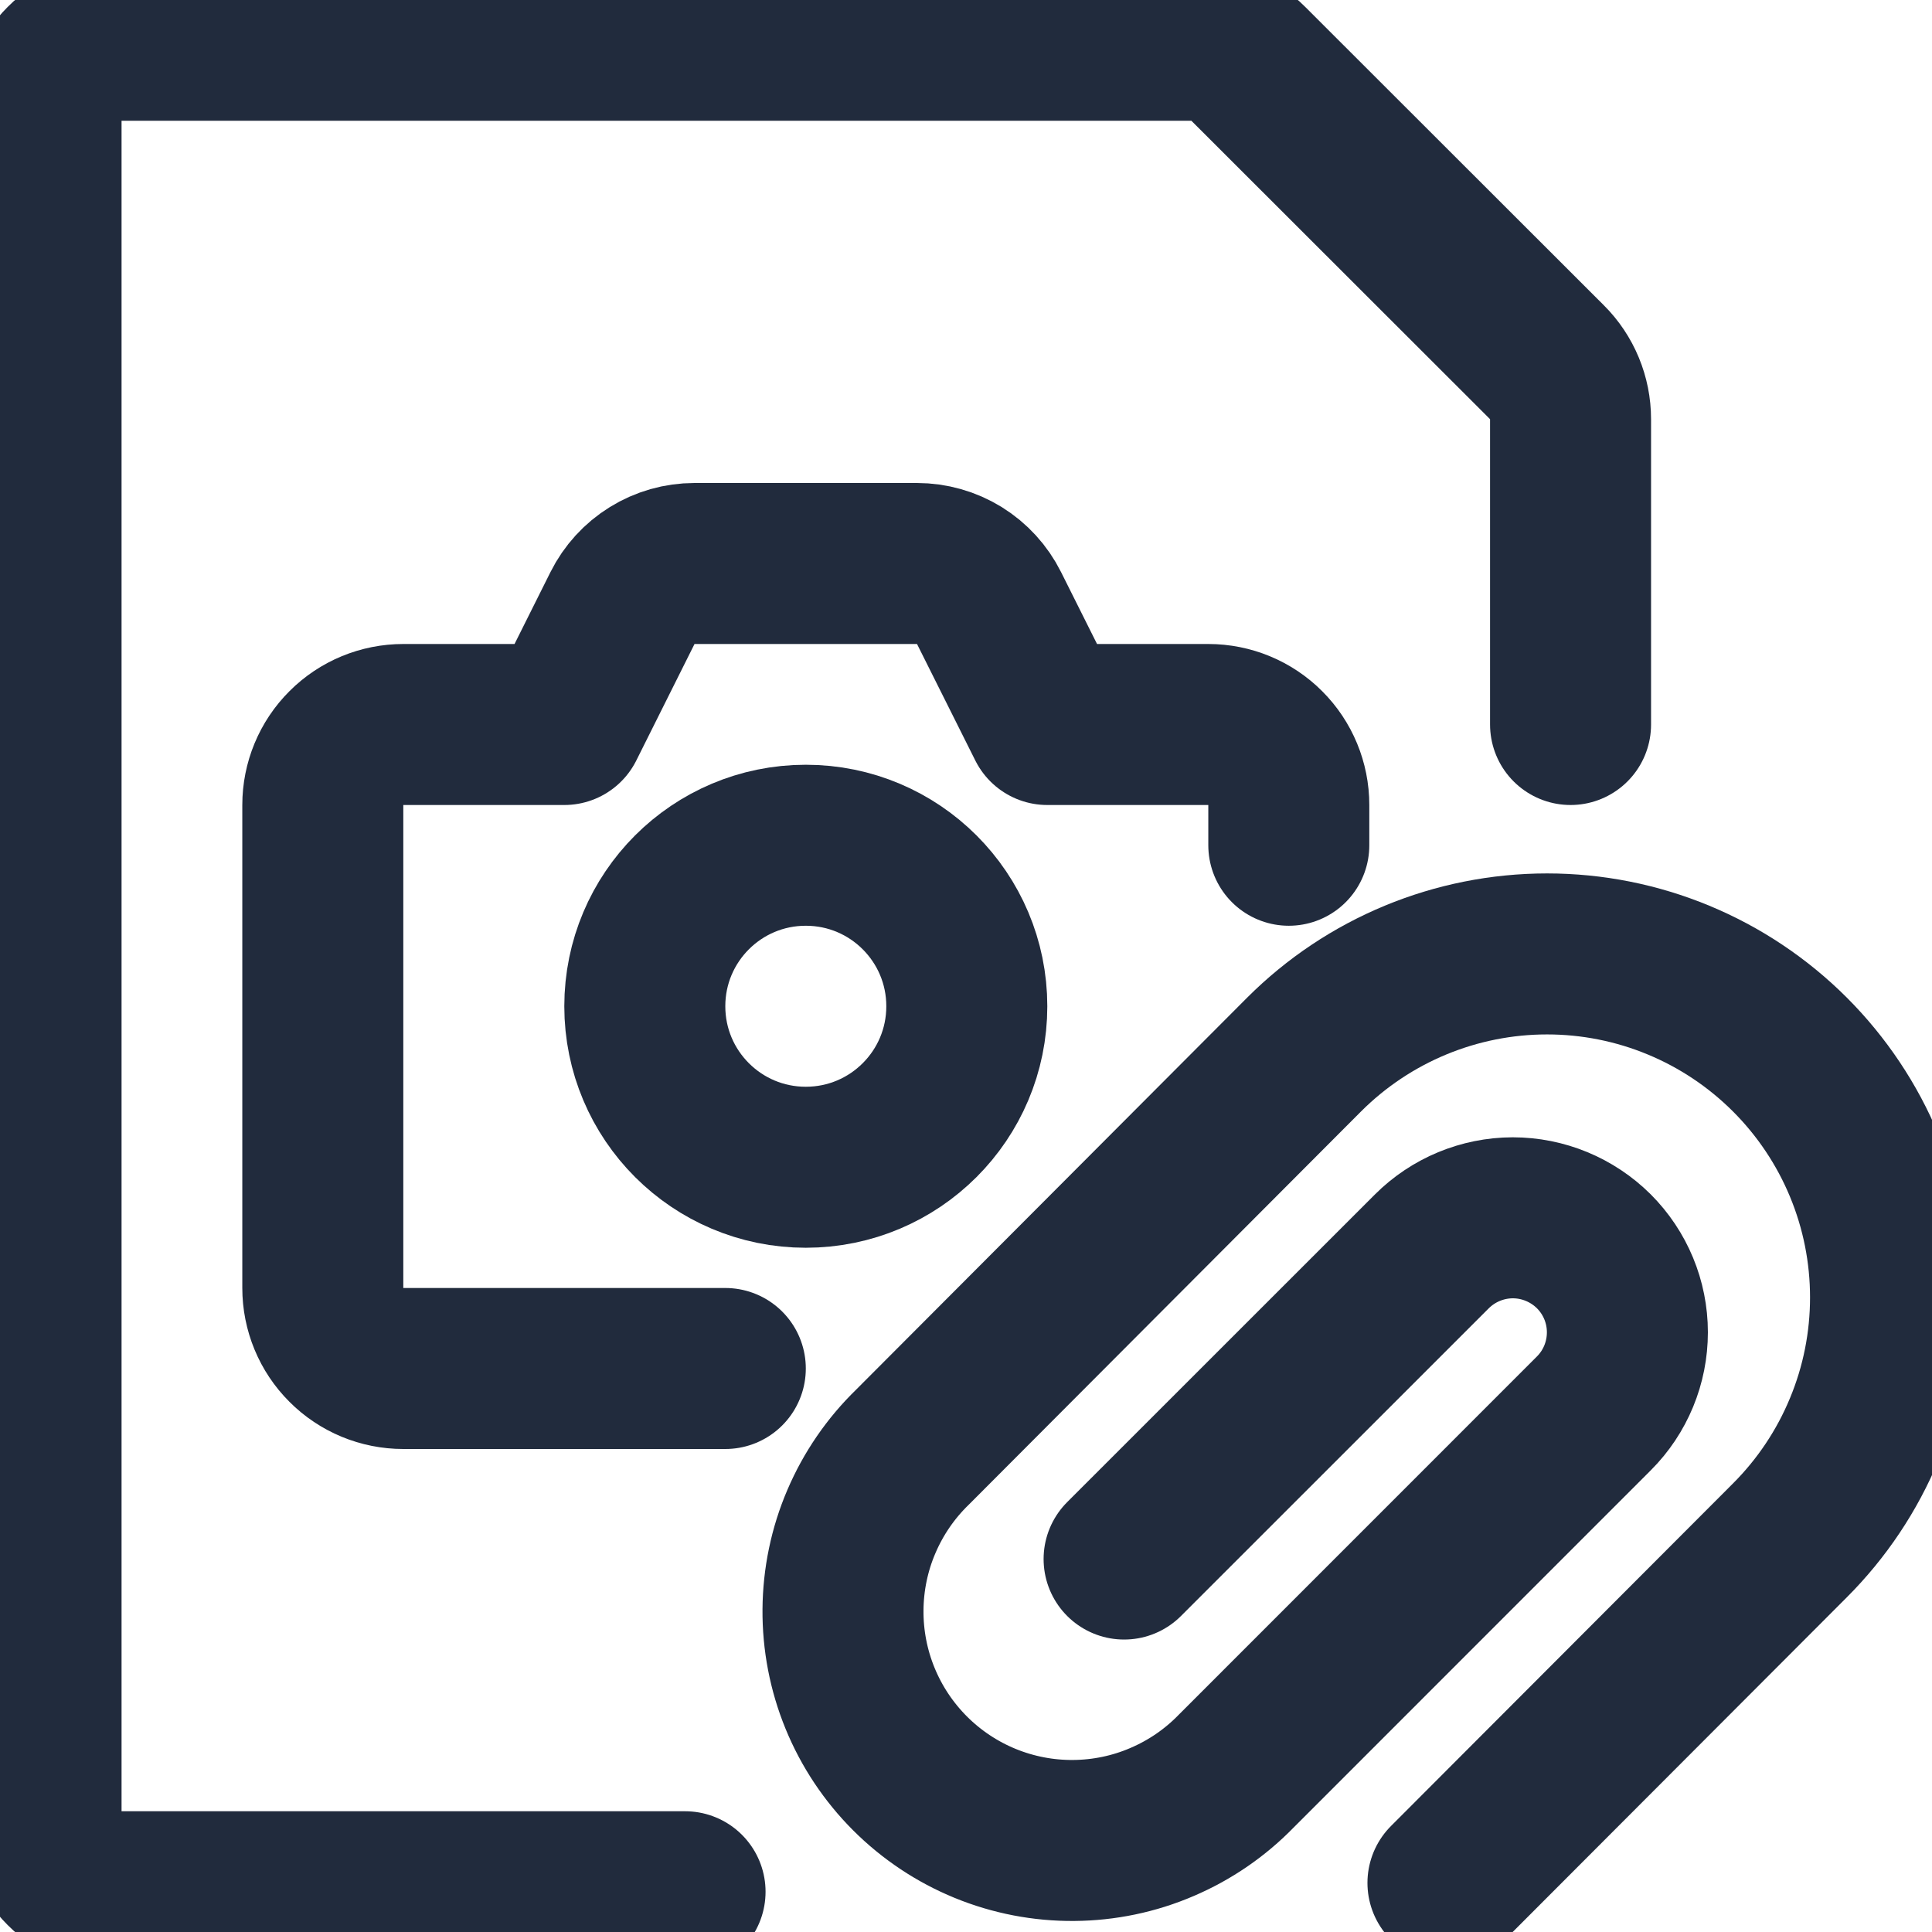
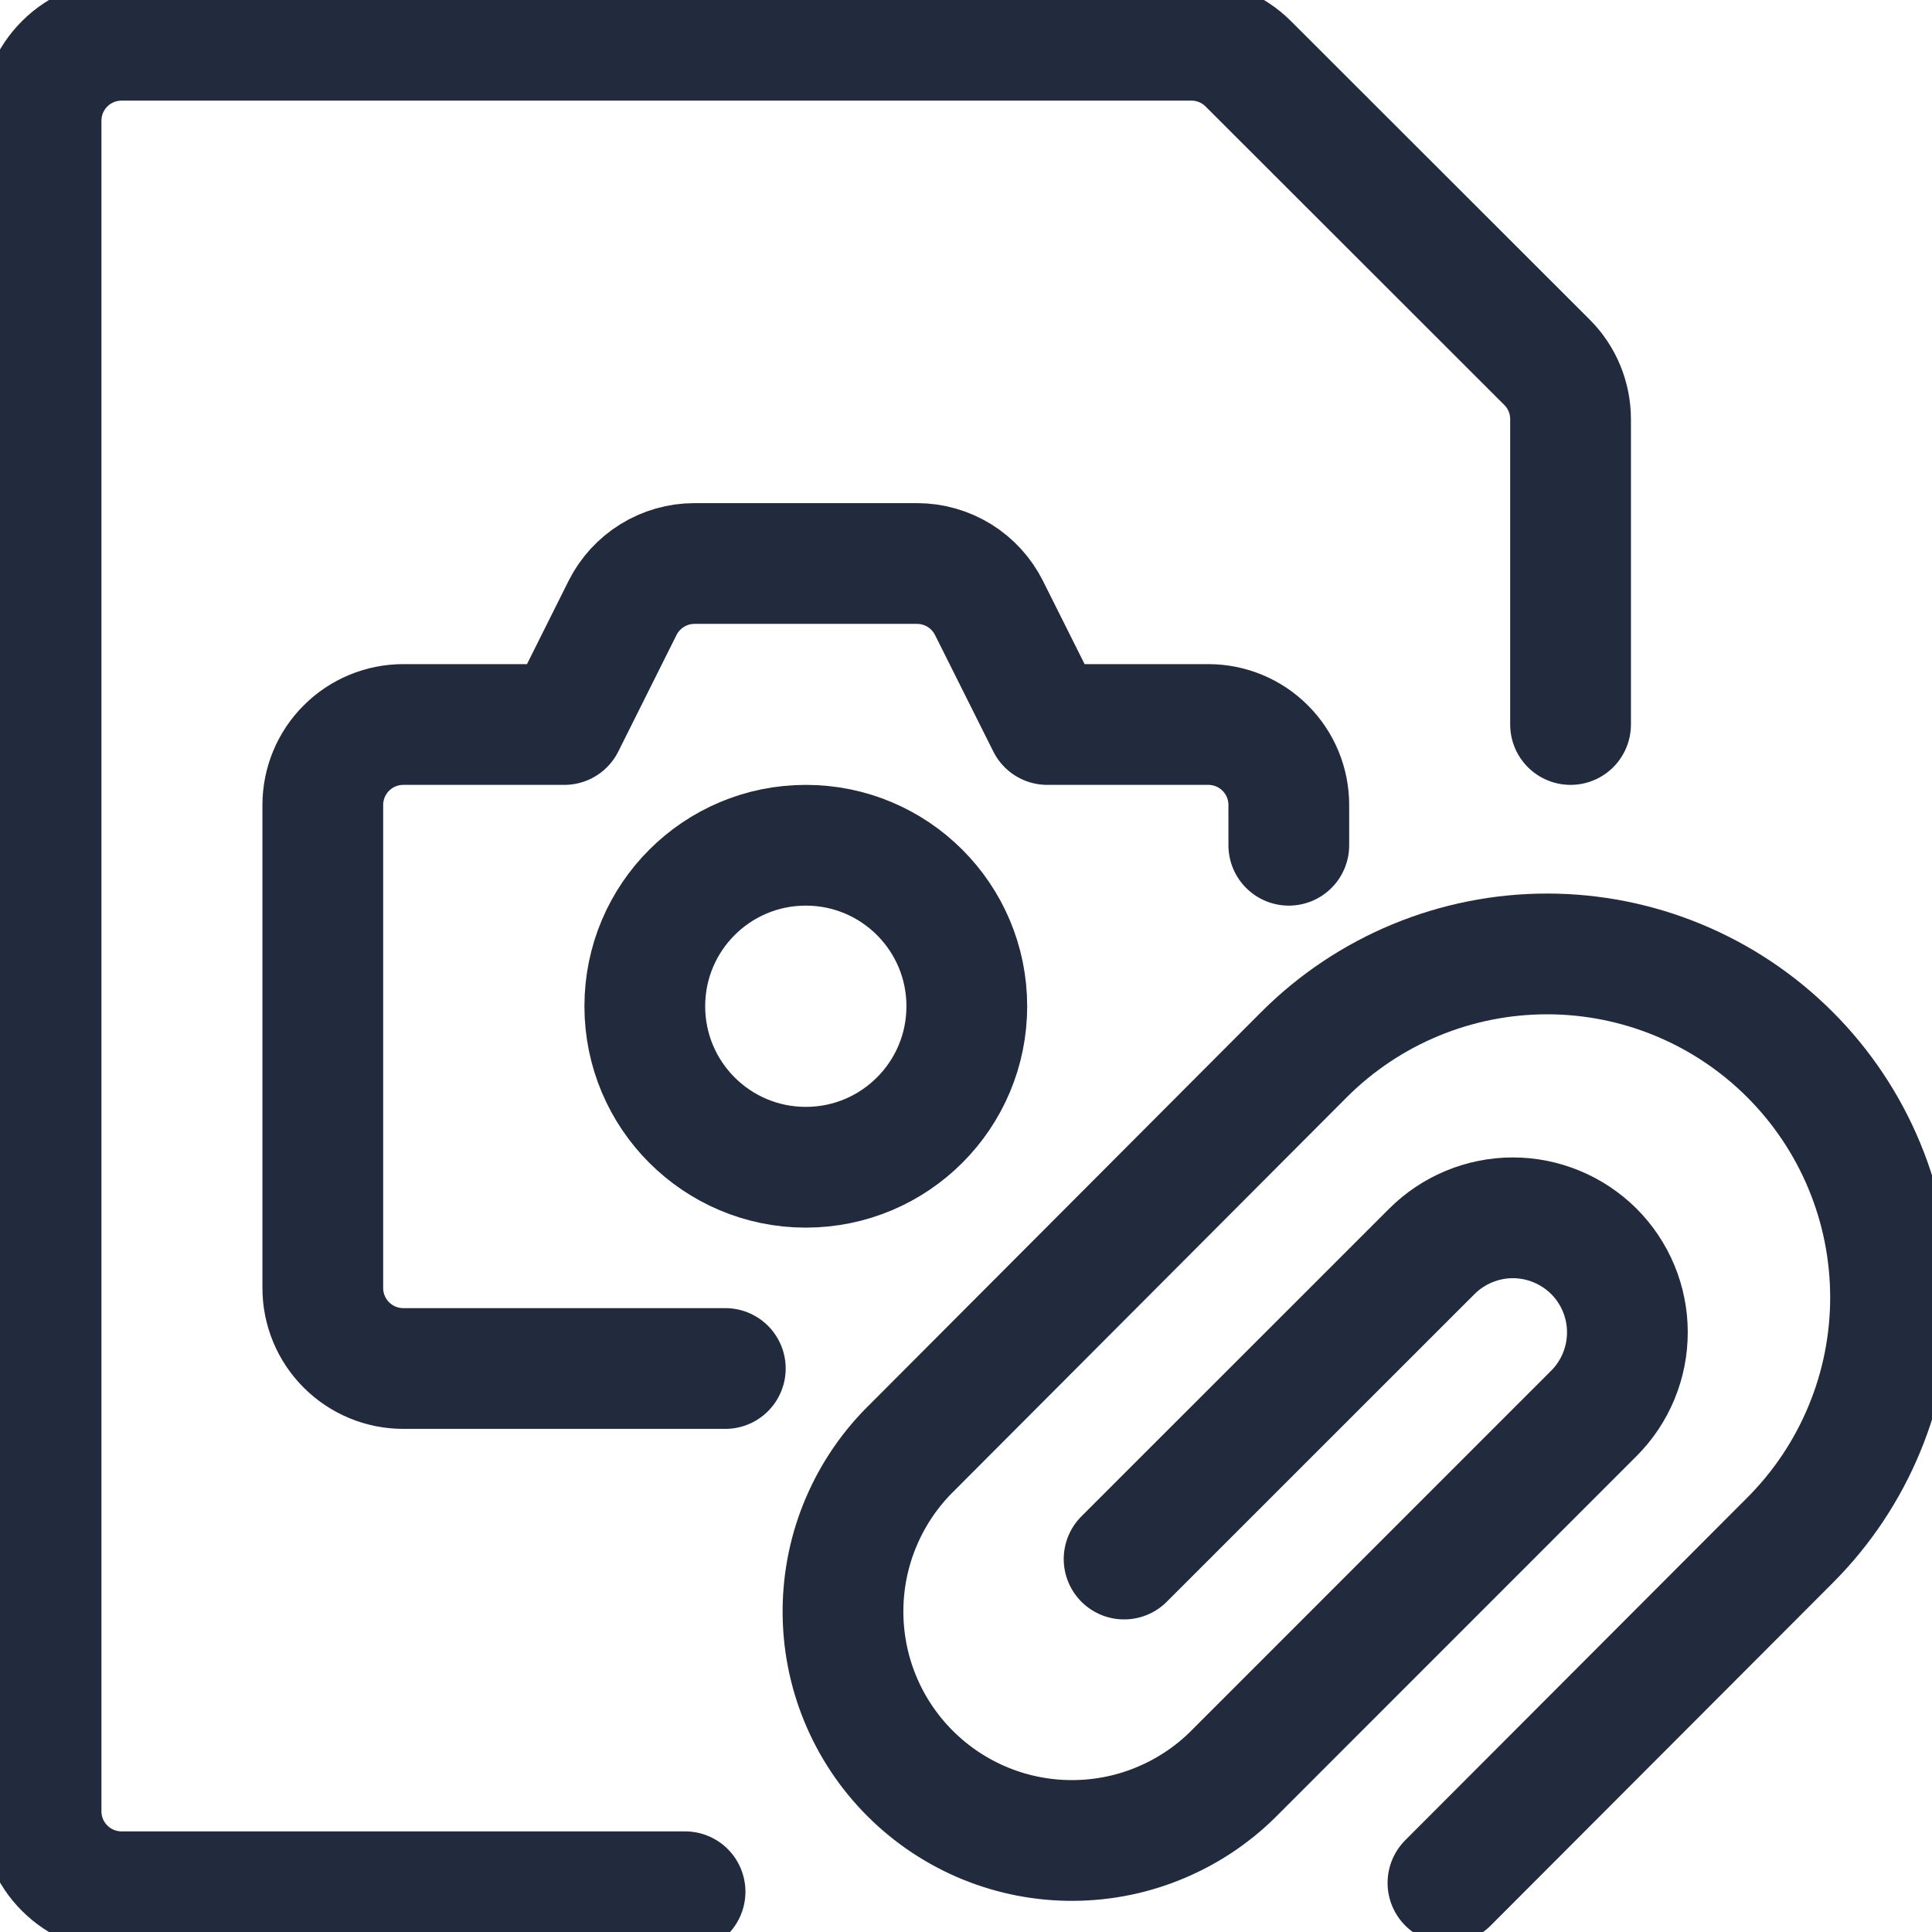
<svg xmlns="http://www.w3.org/2000/svg" width="24" height="24" viewBox="0 0 24 24" fill="none">
-   <path d="M13.964 19.367L17.786 15.546C18.053 15.279 18.415 15.129 18.792 15.128C19.169 15.128 19.531 15.278 19.799 15.544C20.066 15.811 20.216 16.173 20.216 16.55C20.216 16.928 20.067 17.29 19.8 17.557L15.358 22C15.095 22.271 14.781 22.486 14.434 22.634C14.088 22.783 13.715 22.86 13.338 22.863C12.961 22.866 12.587 22.794 12.238 22.651C11.889 22.508 11.572 22.297 11.305 22.03C11.038 21.763 10.827 21.446 10.684 21.097C10.541 20.748 10.469 20.374 10.472 19.997C10.475 19.62 10.552 19.247 10.701 18.9C10.849 18.554 11.064 18.24 11.335 17.977L16.2 13.1C17 12.3 18.086 11.85 19.218 11.85C19.778 11.85 20.333 11.96 20.851 12.175C21.368 12.389 21.839 12.704 22.235 13.1C22.631 13.496 22.946 13.967 23.16 14.484C23.375 15.002 23.485 15.557 23.485 16.117C23.485 16.678 23.375 17.233 23.16 17.75C22.946 18.268 22.631 18.739 22.235 19.135L17.987 23.39" stroke="#212B3D" stroke-width="2" stroke-linecap="round" stroke-linejoin="round" />
-   <path d="M8.51 23.5H1.51C1.245 23.5 0.99 23.395 0.803 23.207C0.615 23.02 0.51 22.765 0.51 22.5V1.5C0.51 1.235 0.615 0.98 0.803 0.793C0.99 0.605 1.245 0.5 1.51 0.5H14.8C15.065 0.5 15.319 0.605 15.507 0.793L19.217 4.5C19.405 4.687 19.51 4.942 19.51 5.207V9" stroke="#212B3D" stroke-width="2" stroke-linecap="round" stroke-linejoin="round" />
-   <path d="M9.01 17H5.01C4.745 17 4.49 16.895 4.303 16.707C4.115 16.52 4.01 16.265 4.01 16V10C4.01 9.735 4.115 9.48 4.303 9.293C4.49 9.105 4.745 9 5.01 9H7.01L7.733 7.553C7.816 7.387 7.944 7.247 8.101 7.15C8.259 7.052 8.441 7 8.627 7H11.391C11.577 7 11.759 7.052 11.917 7.149C12.075 7.247 12.203 7.387 12.286 7.553L13.01 9H15.01C15.275 9 15.53 9.105 15.717 9.293C15.905 9.48 16.01 9.735 16.01 10V10.5" stroke="#212B3D" stroke-width="2" stroke-linecap="round" stroke-linejoin="round" />
-   <path d="M10.01 14.5C11.115 14.5 12.01 13.605 12.01 12.5C12.01 11.395 11.115 10.5 10.01 10.5C8.905 10.5 8.01 11.395 8.01 12.5C8.01 13.605 8.905 14.5 10.01 14.5Z" stroke="#212B3D" stroke-width="2" stroke-linecap="round" stroke-linejoin="round" />
+   <path d="M13.964 19.367L17.786 15.546C18.053 15.279 18.415 15.129 18.792 15.128C19.169 15.128 19.531 15.278 19.799 15.544C20.066 15.811 20.216 16.173 20.216 16.55C20.216 16.928 20.067 17.29 19.8 17.557L15.358 22C15.095 22.271 14.781 22.486 14.434 22.634C14.088 22.783 13.715 22.86 13.338 22.863C12.961 22.866 12.587 22.794 12.238 22.651C11.889 22.508 11.572 22.297 11.305 22.03C11.038 21.763 10.827 21.446 10.684 21.097C10.541 20.748 10.469 20.374 10.472 19.997C10.475 19.62 10.552 19.247 10.701 18.9C10.849 18.554 11.064 18.24 11.335 17.977L16.2 13.1C17 12.3 18.086 11.85 19.218 11.85C19.778 11.85 20.333 11.96 20.851 12.175C21.368 12.389 21.839 12.704 22.235 13.1C22.631 13.496 22.946 13.967 23.16 14.484C23.375 15.002 23.485 15.557 23.485 16.117C23.485 16.678 23.375 17.233 23.16 17.75C22.946 18.268 22.631 18.739 22.235 19.135L17.987 23.39" stroke="#212B3D" stroke-width="1.5" stroke-linecap="round" stroke-linejoin="round" />
+   <path d="M8.51 23.5H1.51C1.245 23.5 0.99 23.395 0.803 23.207C0.615 23.02 0.51 22.765 0.51 22.5V1.5C0.51 1.235 0.615 0.98 0.803 0.793C0.99 0.605 1.245 0.5 1.51 0.5H14.8C15.065 0.5 15.319 0.605 15.507 0.793L19.217 4.5C19.405 4.687 19.51 4.942 19.51 5.207V9" stroke="#212B3D" stroke-width="1.5" stroke-linecap="round" stroke-linejoin="round" />
+   <path d="M9.01 17H5.01C4.745 17 4.49 16.895 4.303 16.707C4.115 16.52 4.01 16.265 4.01 16V10C4.01 9.735 4.115 9.48 4.303 9.293C4.49 9.105 4.745 9 5.01 9H7.01L7.733 7.553C7.816 7.387 7.944 7.247 8.101 7.15C8.259 7.052 8.441 7 8.627 7H11.391C11.577 7 11.759 7.052 11.917 7.149C12.075 7.247 12.203 7.387 12.286 7.553L13.01 9H15.01C15.275 9 15.53 9.105 15.717 9.293C15.905 9.48 16.01 9.735 16.01 10V10.5" stroke="#212B3D" stroke-width="1.5" stroke-linecap="round" stroke-linejoin="round" />
+   <path d="M10.01 14.5C11.115 14.5 12.01 13.605 12.01 12.5C12.01 11.395 11.115 10.5 10.01 10.5C8.905 10.5 8.01 11.395 8.01 12.5C8.01 13.605 8.905 14.5 10.01 14.5Z" stroke="#212B3D" stroke-width="1.5" stroke-linecap="round" stroke-linejoin="round" />
</svg>
